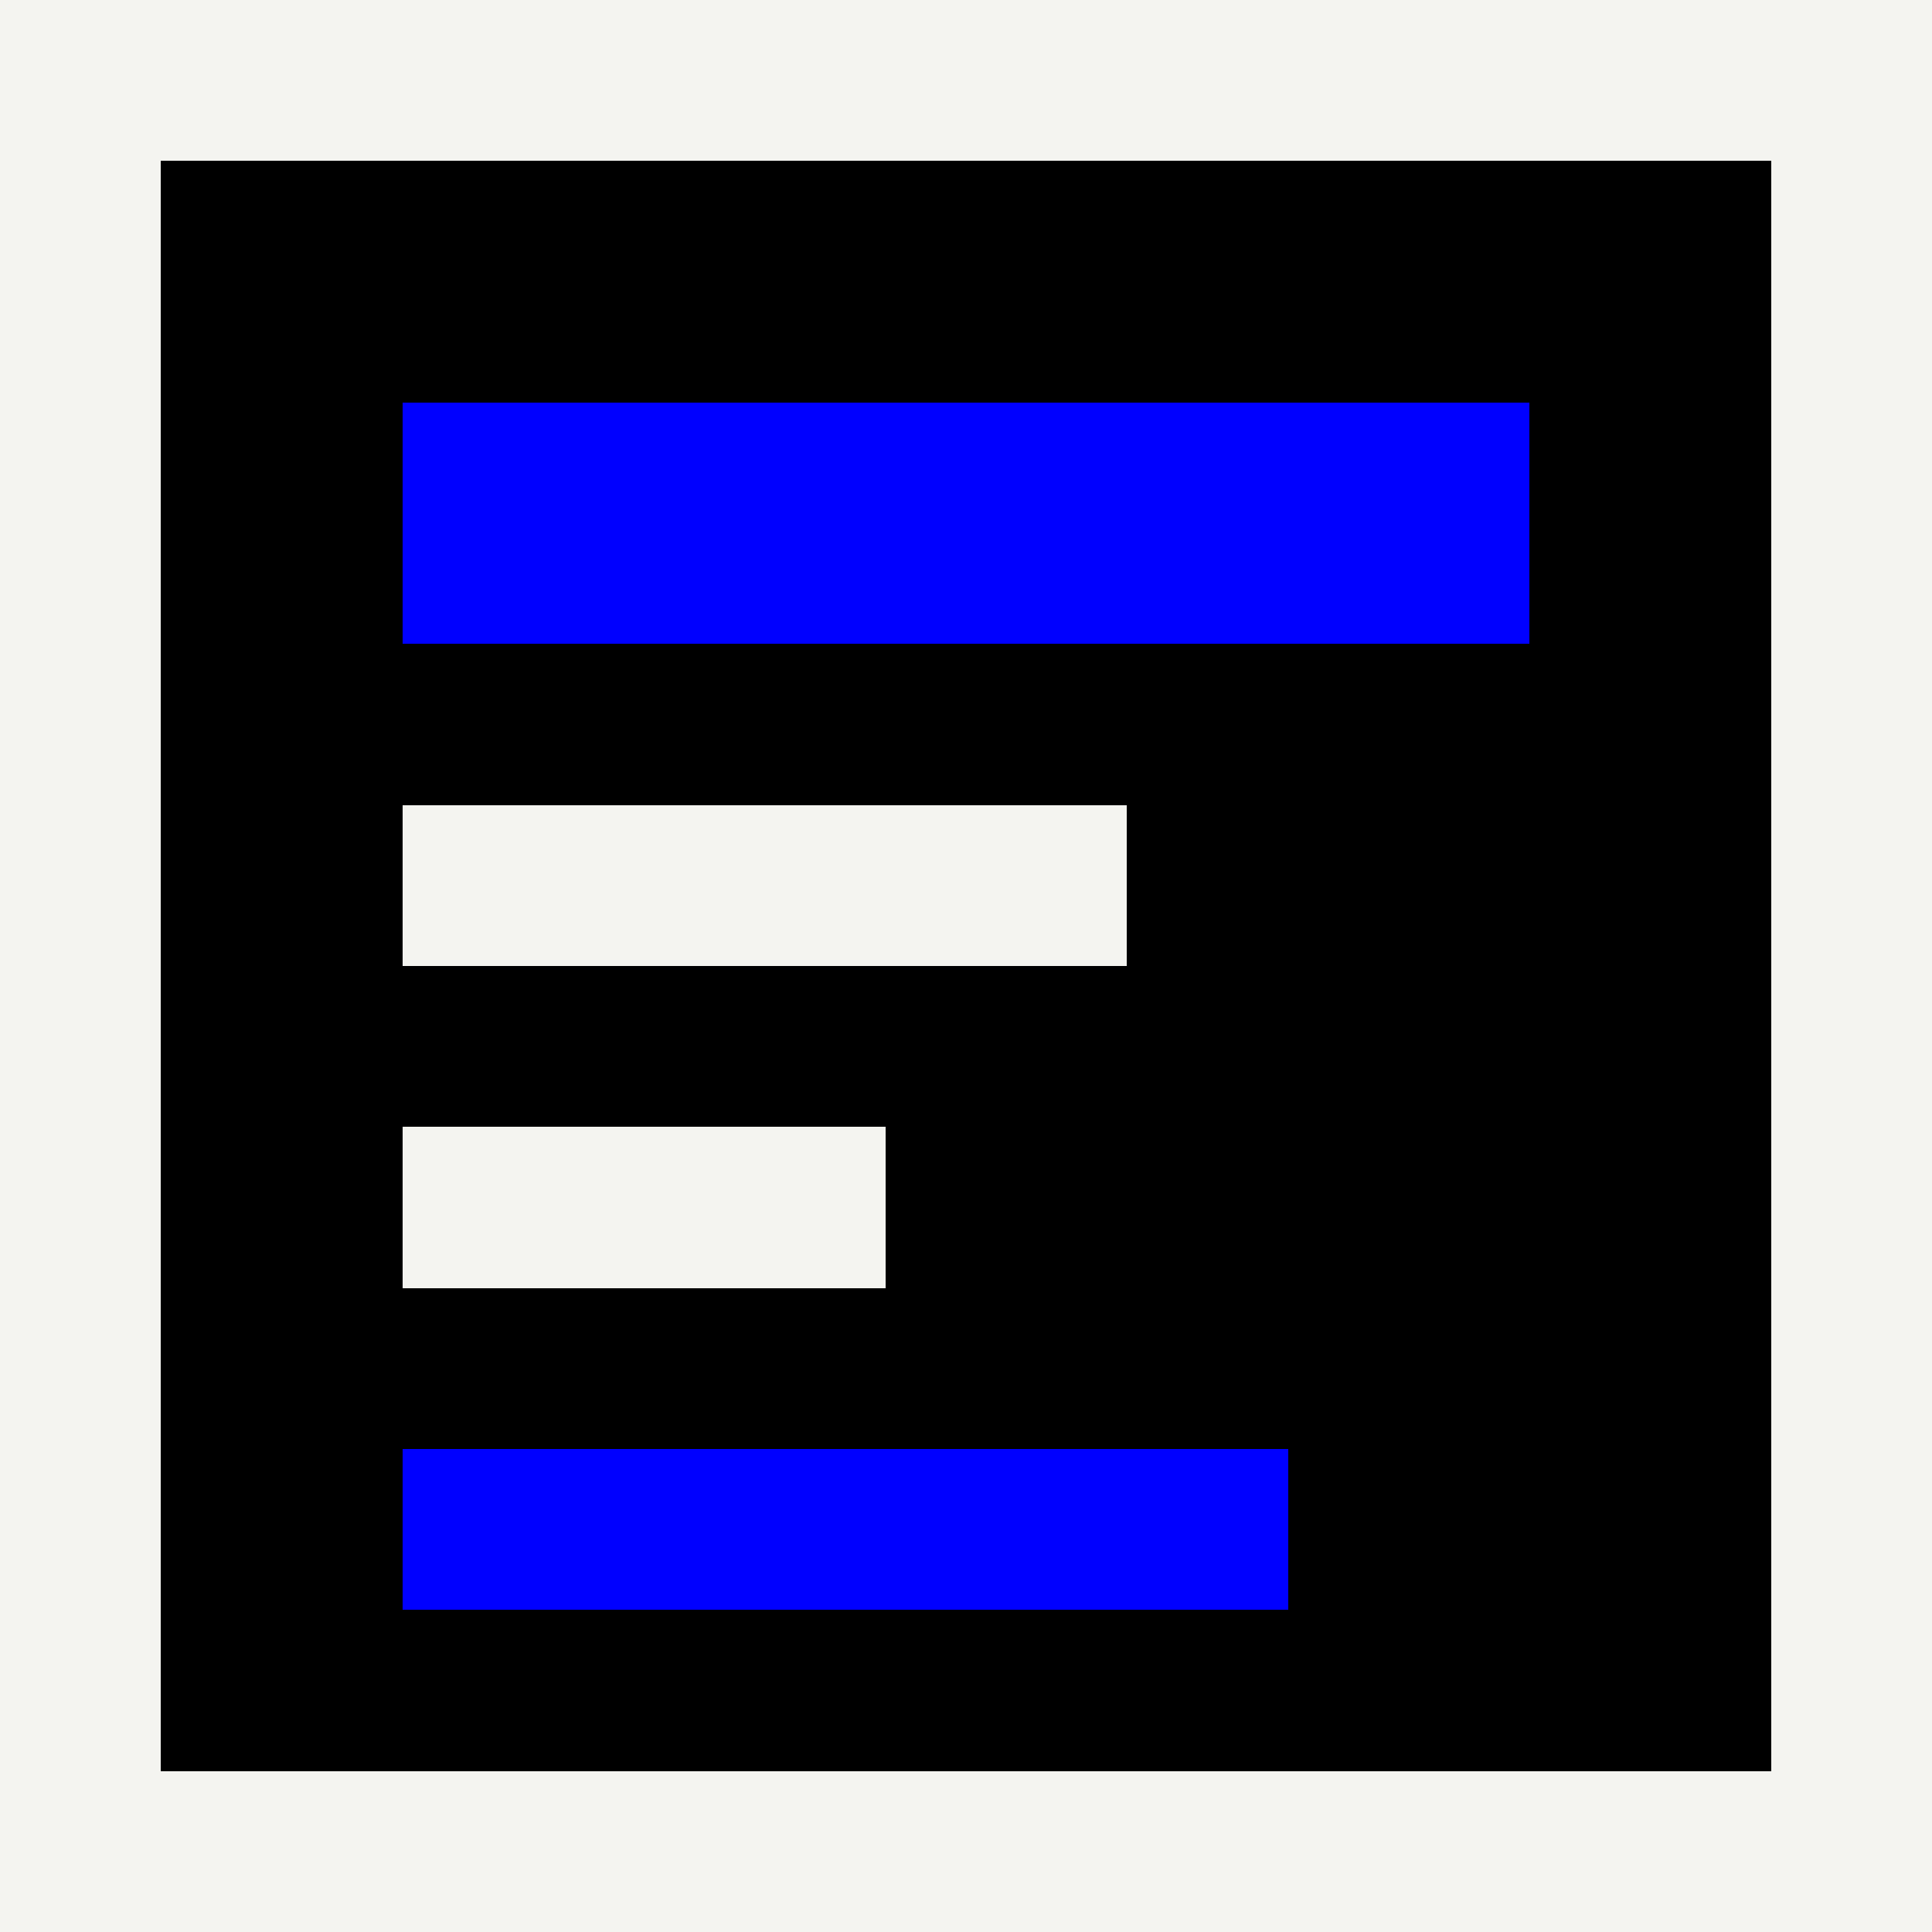
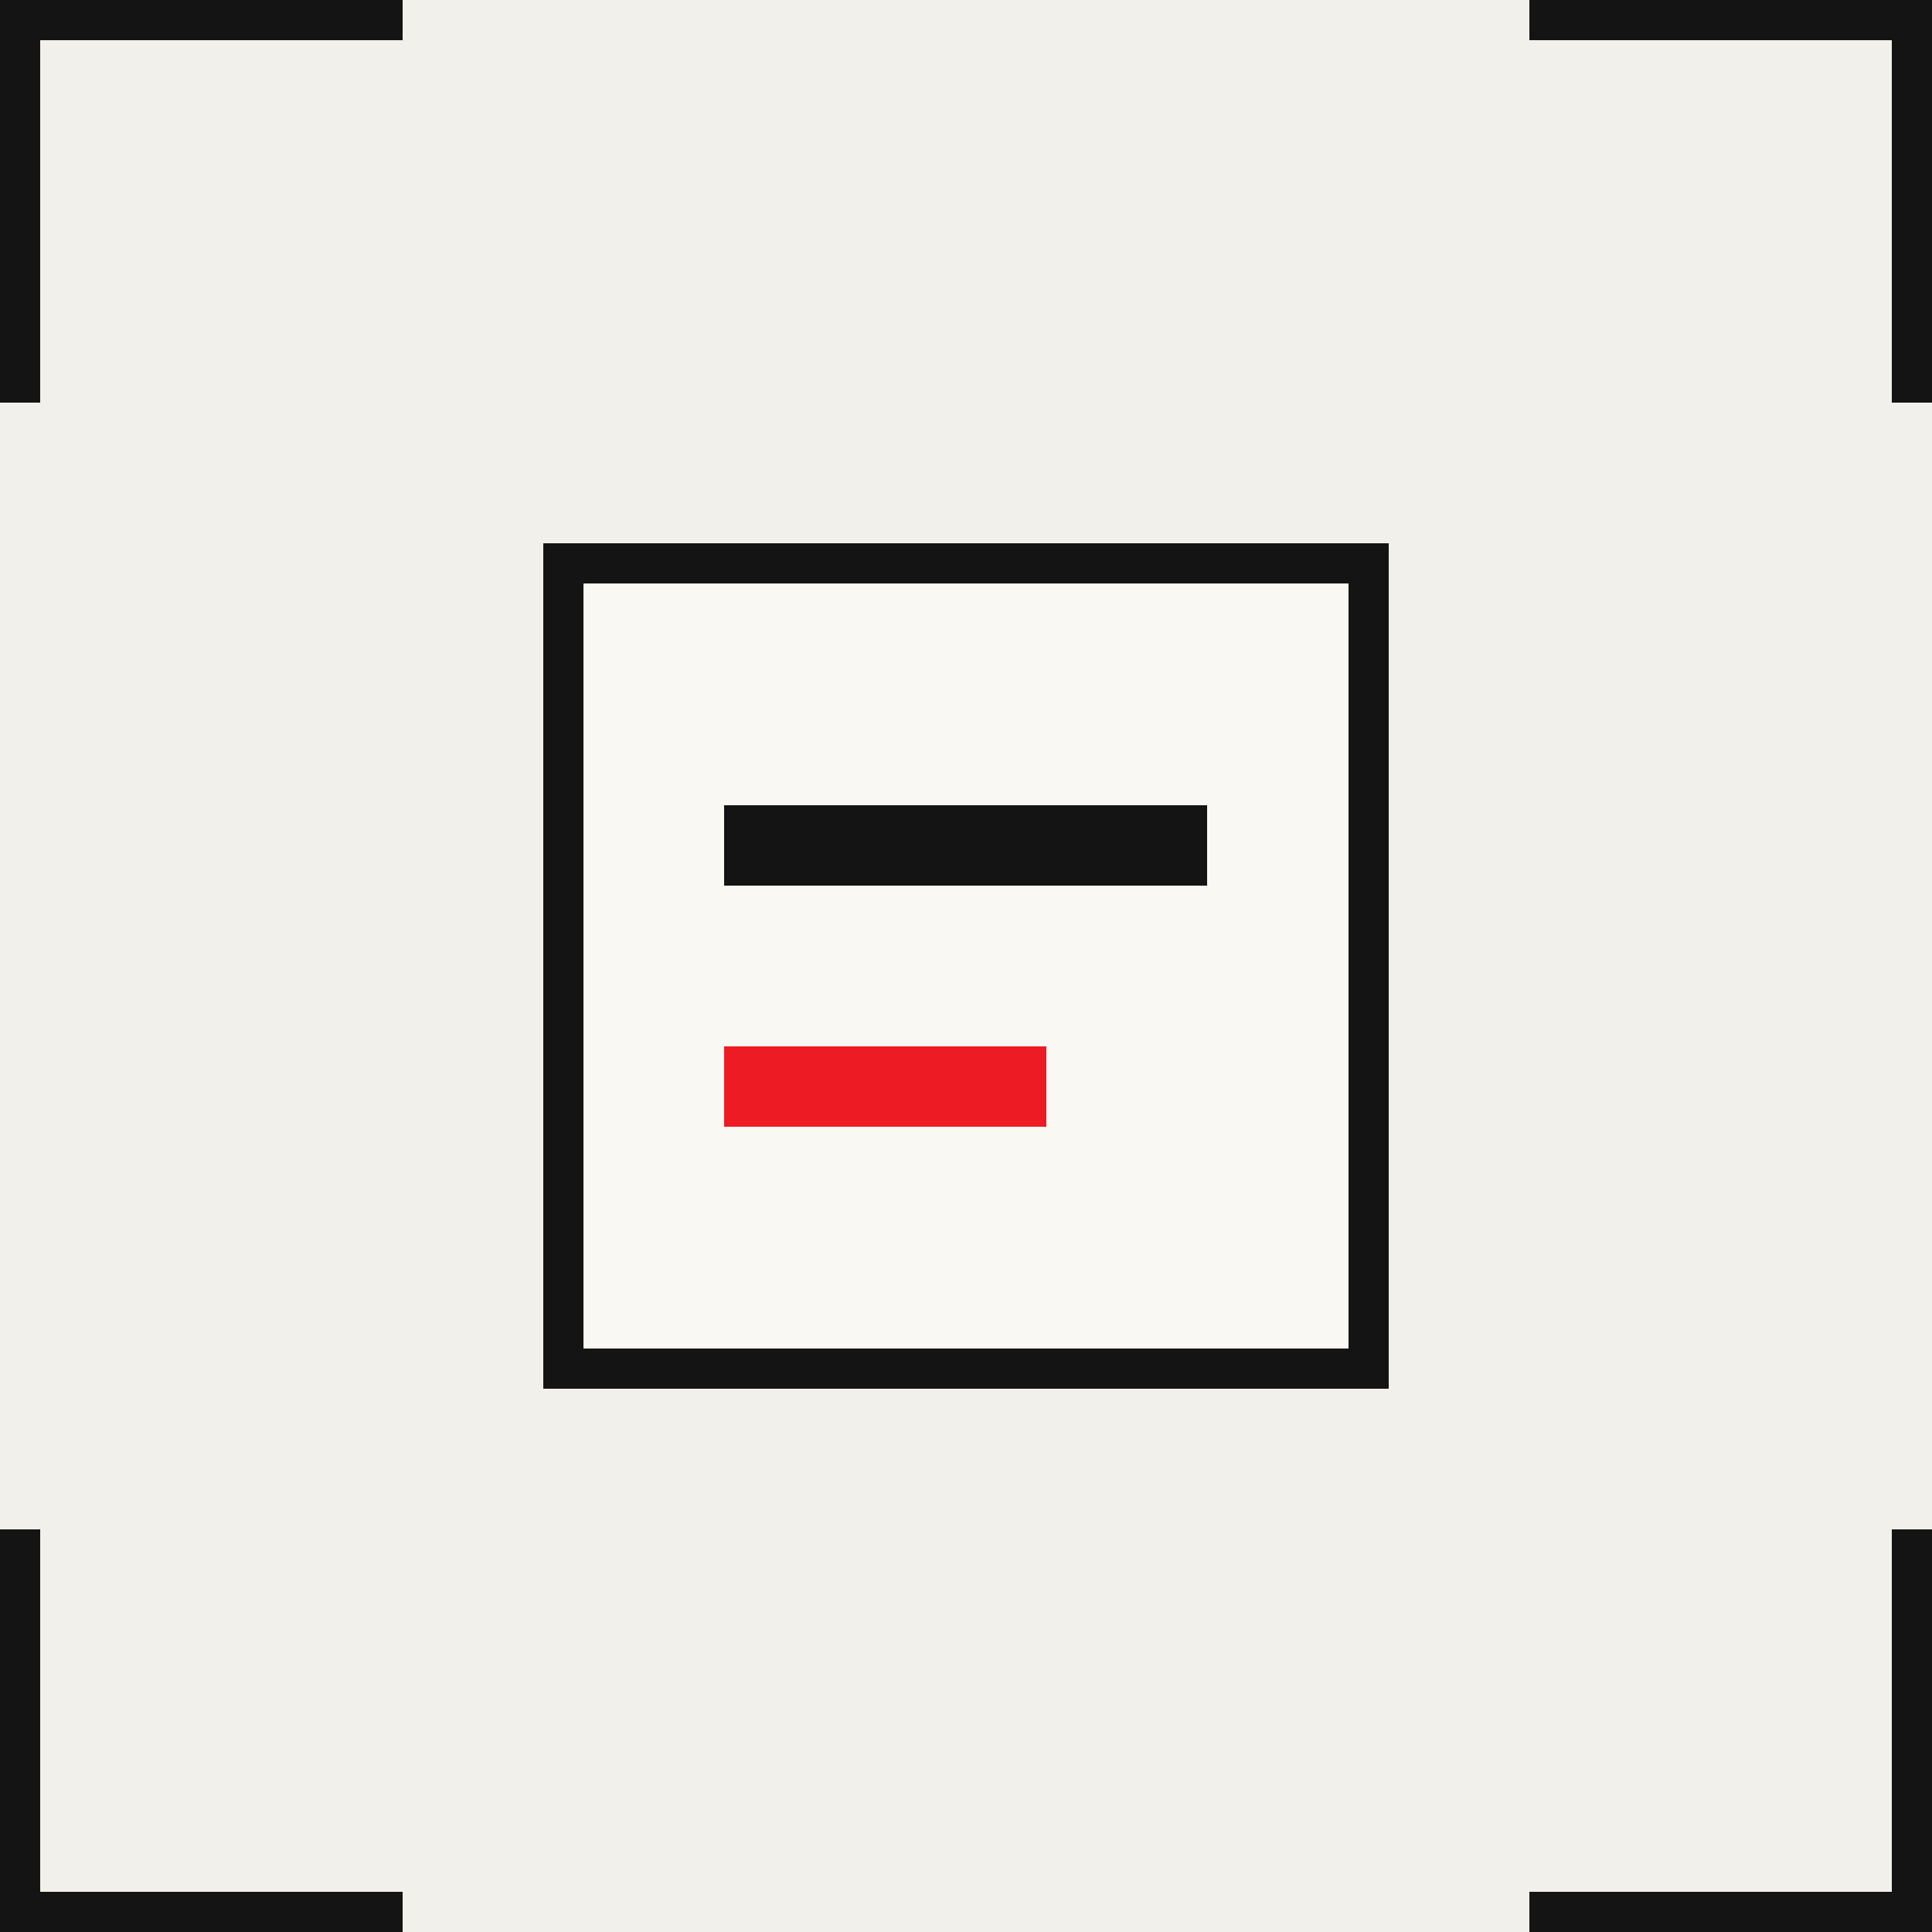
<svg xmlns="http://www.w3.org/2000/svg" width="48" height="48" viewBox="0 0 48 48" shape-rendering="crispEdges">
-   <rect width="48" height="48" fill="#F4F4F0" />
-   <rect x="4" y="4" width="40" height="40" fill="#000000" />
-   <rect x="10" y="10" width="28" height="6" fill="#0000FF" />
-   <rect x="10" y="20" width="18" height="4" fill="#F4F4F0" />
-   <rect x="10" y="28" width="12" height="4" fill="#F4F4F0" />
-   <rect x="10" y="36" width="22" height="4" fill="#0000FF" />
+   <rect width="48" height="48" fill="#F2F0EA" />
+   <rect x="0" y="0" width="10" height="1" fill="#141414" />
+   <rect x="0" y="0" width="1" height="10" fill="#141414" />
+   <rect x="38" y="0" width="10" height="1" fill="#141414" />
+   <rect x="47" y="0" width="1" height="10" fill="#141414" />
+   <rect x="0" y="47" width="10" height="1" fill="#141414" />
+   <rect x="0" y="38" width="1" height="10" fill="#141414" />
+   <rect x="38" y="47" width="10" height="1" fill="#141414" />
+   <rect x="47" y="38" width="1" height="10" fill="#141414" />
+   <rect x="14" y="14" width="20" height="20" fill="#FAF8F3" stroke="#141414" stroke-width="1" />
+   <rect x="18" y="20" width="12" height="2" fill="#141414" />
+   <rect x="18" y="26" width="8" height="2" fill="#ED1C24" />
</svg>
